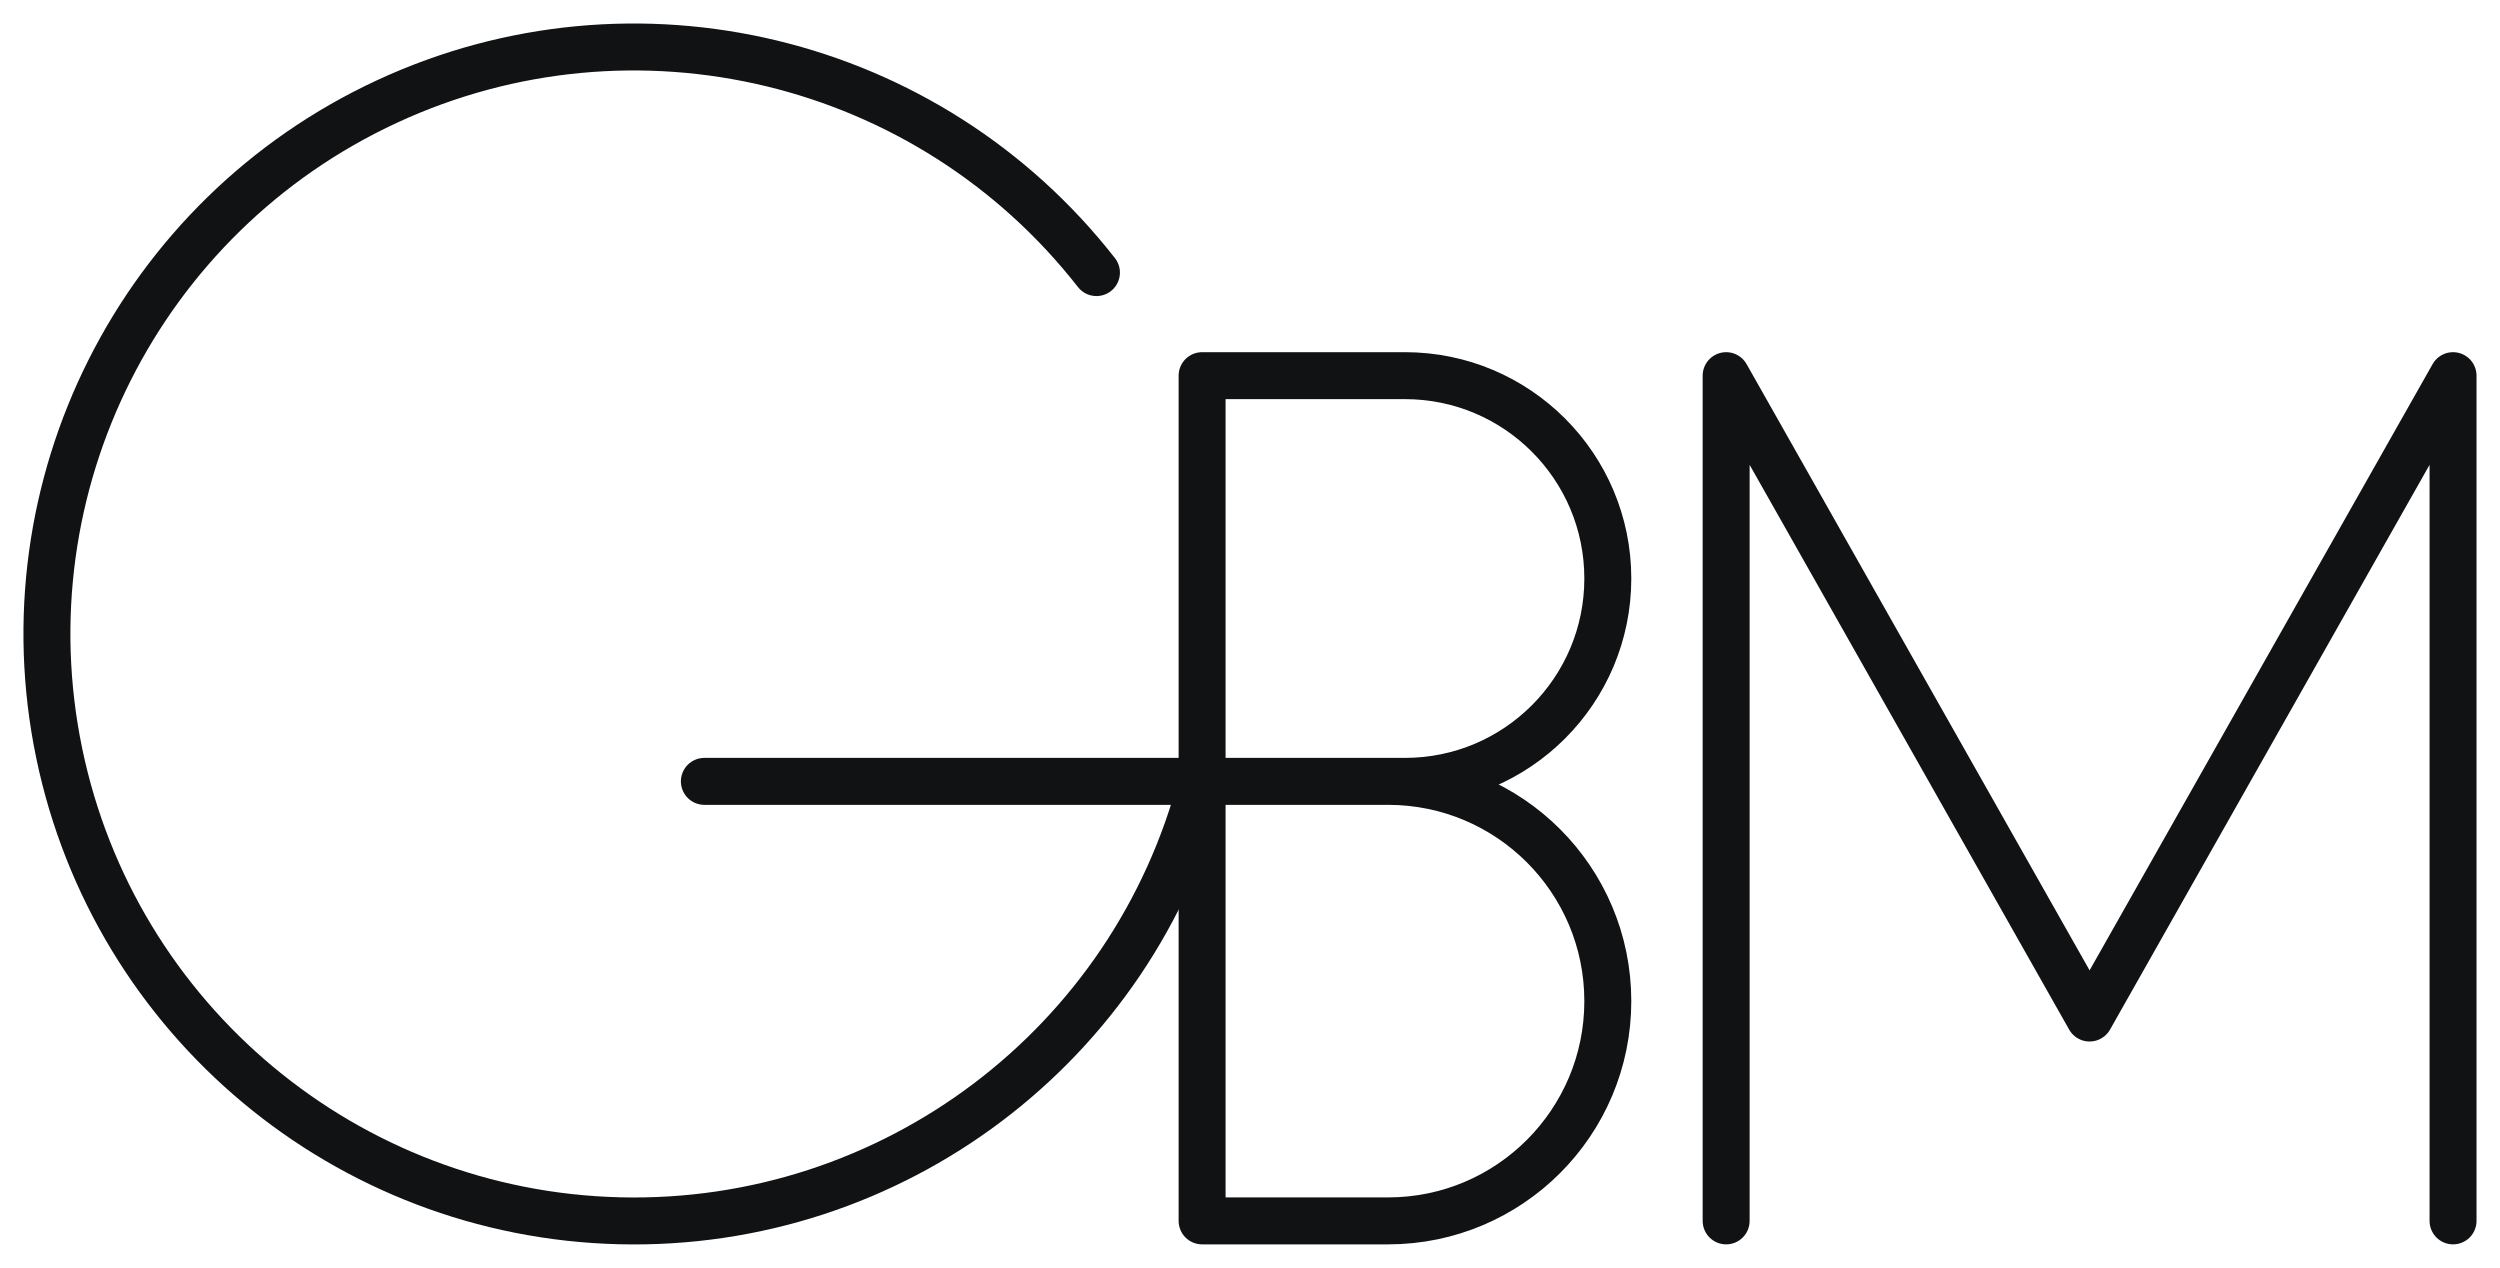
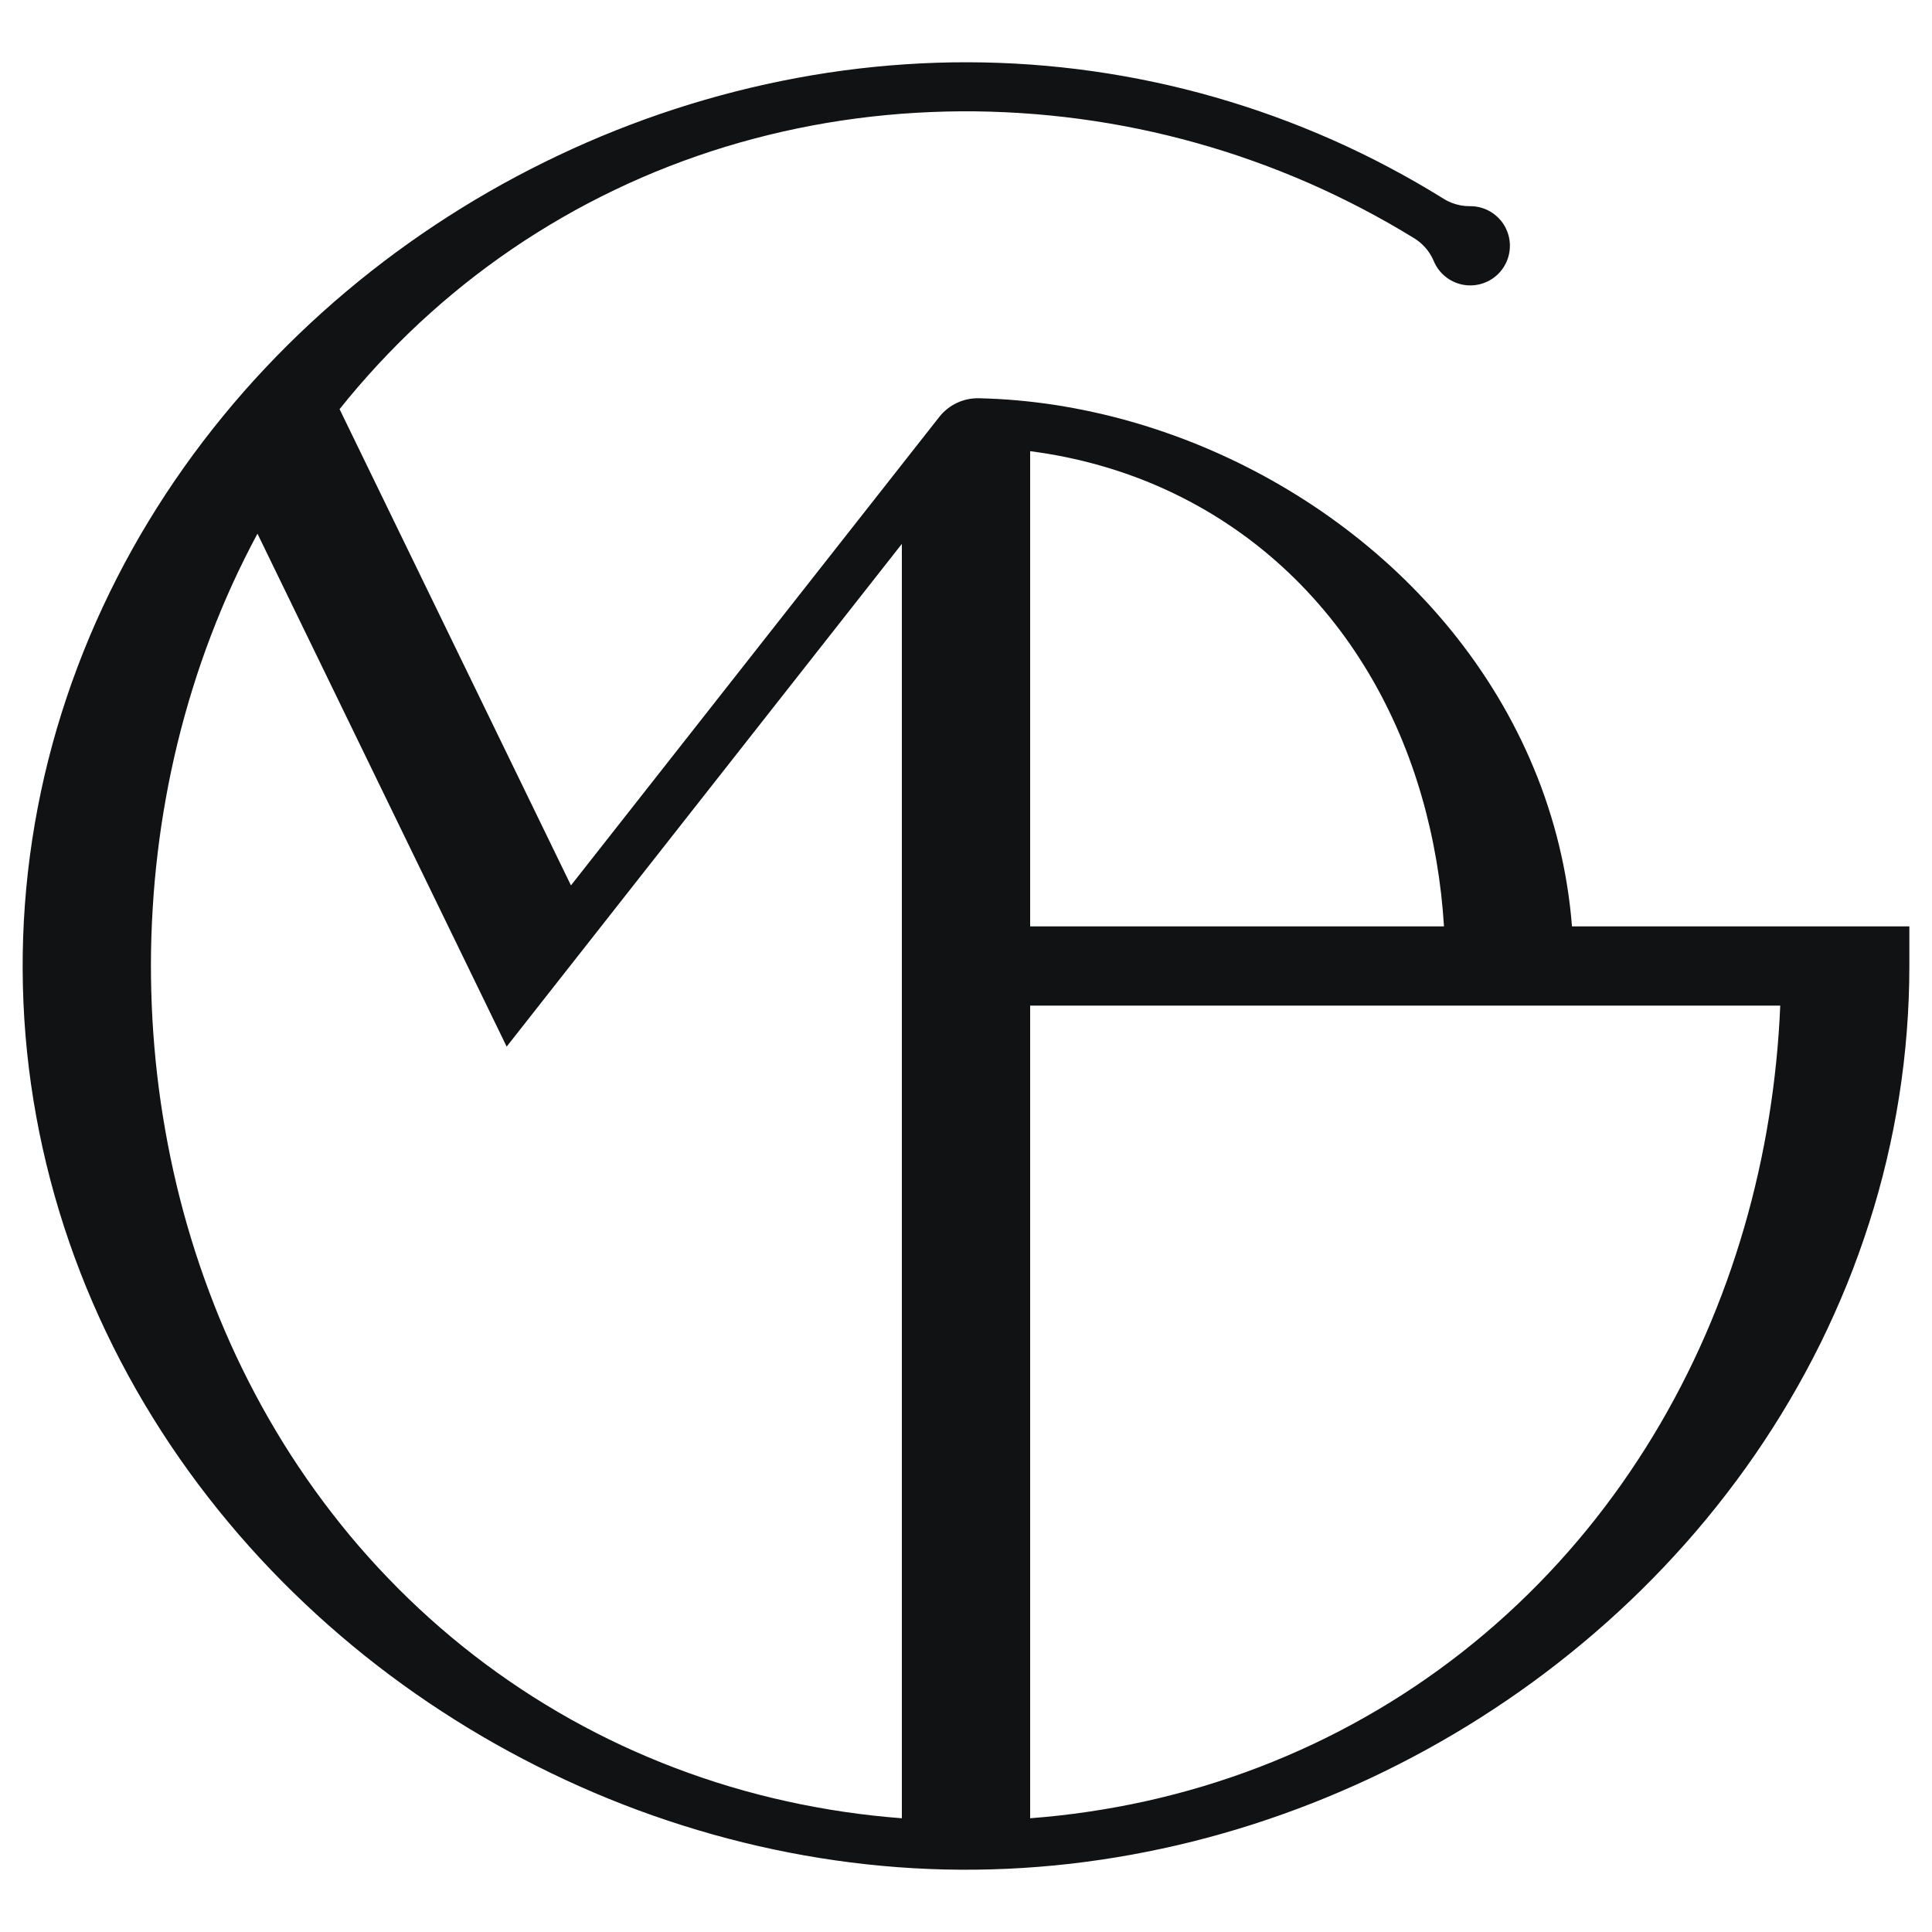
- <svg xmlns="http://www.w3.org/2000/svg" viewBox="-4 -4 212.96 108" fill="none" stroke="#111214" stroke-width="4" stroke-linecap="round" stroke-linejoin="round" stroke-miterlimit="3" role="img" aria-label="GBM Tecnologia">
-   <path d="M89.4 19.22A50 50 0 1 0 98.4 62.56L56 62.56" />
-   <path d="M98.4 28L98.4 100M98.4 28H115.68A17.28 17.28 0 0 1 115.68 62.56H98.4M98.4 62.56H114.24A18.72 18.72 0 0 1 114.24 100H98.4" />
-   <path d="M143.04 100L143.04 28L174 82.72L204.96 28L204.96 100" />
+ <svg xmlns="http://www.w3.org/2000/svg" viewBox="0 0 512 512" role="img" aria-label="GBM Tecnologia">
+   <path fill="#111214" d="M506 245.5L506 256C506 261.78 505.77 267.56 505.32 273.31C504.87 279.07 504.2 284.81 503.3 290.51C502.41 296.21 501.29 301.88 499.96 307.49C498.63 313.1 497.09 318.65 495.33 324.13C493.58 329.61 491.62 335.02 489.47 340.34C487.31 345.66 484.96 350.89 482.43 356.03C479.89 361.16 477.17 366.19 474.27 371.11C471.38 376.03 468.31 380.84 465.08 385.53C461.85 390.21 458.46 394.78 454.92 399.21C451.39 403.65 447.7 407.95 443.88 412.11C440.06 416.28 436.11 420.31 432.03 424.2C427.95 428.08 423.75 431.83 419.44 435.42C415.13 439.02 410.71 442.47 406.19 445.77C401.67 449.07 397.04 452.21 392.33 455.21C387.62 458.2 382.82 461.04 377.94 463.72C373.05 466.4 368.09 468.92 363.06 471.28C358.03 473.63 352.92 475.83 347.76 477.86C342.59 479.89 337.37 481.75 332.09 483.45C326.81 485.14 321.48 486.66 316.11 488.01C310.73 489.35 305.32 490.52 299.87 491.51C294.42 492.5 288.95 493.31 283.45 493.94C277.95 494.56 272.42 495 266.9 495.25C261.37 495.5 255.83 495.56 250.29 495.43C244.76 495.3 239.23 494.98 233.72 494.47C228.21 493.96 222.71 493.27 217.25 492.39C211.78 491.51 206.34 490.45 200.95 489.22C195.55 487.98 190.19 486.57 184.88 484.98C179.57 483.4 174.31 481.64 169.11 479.72C163.9 477.79 158.76 475.7 153.68 473.44C148.61 471.18 143.6 468.76 138.67 466.18C133.74 463.6 128.88 460.87 124.12 457.97C119.35 455.07 114.67 452.02 110.08 448.82C105.5 445.62 101.01 442.26 96.63 438.76C92.26 435.25 87.98 431.6 83.83 427.8C79.68 424 75.64 420.06 71.74 415.98C67.84 411.9 64.07 407.69 60.44 403.33C56.81 398.98 53.33 394.5 50 389.89C46.67 385.28 43.5 380.55 40.5 375.7C37.49 370.85 34.66 365.88 32.01 360.81C29.36 355.75 26.89 350.57 24.61 345.31C22.33 340.04 20.25 334.68 18.37 329.25C16.49 323.82 14.81 318.3 13.35 312.73C11.89 307.16 10.63 301.53 9.6 295.85C8.57 290.18 7.75 284.46 7.16 278.71C6.57 272.97 6.21 267.2 6.07 261.42C5.93 255.64 6.01 249.86 6.32 244.09C6.63 238.33 7.16 232.57 7.92 226.85C8.68 221.12 9.66 215.43 10.85 209.79C12.05 204.15 13.46 198.56 15.08 193.03C16.71 187.51 18.54 182.05 20.57 176.68C22.6 171.3 24.83 166.01 27.25 160.82C29.67 155.62 32.28 150.52 35.06 145.54C37.85 140.55 40.81 135.67 43.94 130.9C47.07 126.14 50.36 121.5 53.8 116.99C57.25 112.47 60.84 108.09 64.57 103.83C68.31 99.58 72.18 95.47 76.18 91.49C80.18 87.52 84.31 83.68 88.55 79.99C92.79 76.31 97.14 72.76 101.6 69.37C106.06 65.98 110.62 62.73 115.27 59.65C119.93 56.56 124.68 53.62 129.51 50.84C134.34 48.07 139.25 45.44 144.24 42.99C149.23 40.53 154.29 38.23 159.41 36.09C164.54 33.96 169.73 31.99 174.97 30.19C180.22 28.39 185.52 26.76 190.86 25.31C196.21 23.85 201.6 22.57 207.03 21.47C212.45 20.37 217.91 19.44 223.4 18.7C228.89 17.96 234.4 17.41 239.92 17.04C245.44 16.67 250.98 16.49 256.51 16.5C262.05 16.51 267.58 16.72 273.1 17.11C278.62 17.51 284.13 18.09 289.61 18.87C295.09 19.65 300.54 20.61 305.96 21.77C311.37 22.92 316.74 24.26 322.06 25.79C327.38 27.32 332.65 29.03 337.85 30.92C343.05 32.81 348.19 34.89 353.25 37.13C358.31 39.38 363.29 41.8 368.18 44.4C373.07 46.99 377.87 49.75 382.57 52.67C383.26 53.11 383.99 53.47 384.76 53.77C385.52 54.06 386.31 54.28 387.11 54.43C387.92 54.58 388.73 54.65 389.55 54.64C391.23 54.62 392.92 55.02 394.41 55.78C395.91 56.55 397.22 57.68 398.2 59.05C399.17 60.42 399.81 62.03 400.04 63.69C400.27 65.36 400.1 67.08 399.53 68.66C398.97 70.25 398.02 71.69 396.78 72.84C395.55 73.98 394.04 74.82 392.42 75.26C390.8 75.71 389.07 75.76 387.42 75.4C385.78 75.04 384.22 74.29 382.93 73.21C381.64 72.14 380.61 70.75 379.96 69.19C379.61 68.36 379.18 67.57 378.67 66.83C378.16 66.09 377.57 65.41 376.92 64.79C376.27 64.17 375.55 63.62 374.79 63.15C370.3 60.38 365.71 57.78 361.04 55.33C356.37 52.89 351.62 50.61 346.79 48.49C341.96 46.38 337.06 44.44 332.1 42.67C327.13 40.89 322.11 39.3 317.03 37.88C311.95 36.46 306.83 35.21 301.67 34.15C296.51 33.09 291.31 32.21 286.08 31.51C280.86 30.81 275.61 30.29 270.35 29.96C265.09 29.62 259.82 29.47 254.55 29.5C249.28 29.54 244.01 29.76 238.75 30.16C233.5 30.57 228.26 31.16 223.05 31.94C217.84 32.72 212.65 33.7 207.51 34.86C202.37 36.02 197.28 37.37 192.24 38.9C187.21 40.44 182.23 42.17 177.33 44.07C172.43 45.98 167.6 48.07 162.86 50.35C158.12 52.62 153.47 55.07 148.93 57.69C144.38 60.31 139.94 63.1 135.61 66.05C131.29 69 127.08 72.11 123 75.37C118.92 78.63 114.97 82.05 111.15 85.59C107.34 89.14 103.67 92.83 100.14 96.64C96.61 100.45 93.22 104.38 89.99 108.43L151.31 234.64L248.91 110.5C249.53 109.71 250.24 108.99 251.03 108.37C251.82 107.74 252.67 107.21 253.58 106.78C254.49 106.35 255.45 106.03 256.43 105.82C257.41 105.61 258.42 105.52 259.43 105.54C262.81 105.62 266.18 105.8 269.55 106.1C272.92 106.4 276.28 106.81 279.62 107.32C282.96 107.84 286.29 108.46 289.6 109.18C292.9 109.9 296.19 110.72 299.45 111.65C302.71 112.57 305.94 113.59 309.14 114.71C312.35 115.82 315.52 117.04 318.66 118.34C321.8 119.65 324.9 121.05 327.97 122.54C331.03 124.04 334.06 125.62 337.04 127.3C340.02 128.98 342.96 130.74 345.85 132.6C348.74 134.46 351.58 136.41 354.36 138.45C357.14 140.49 359.87 142.61 362.54 144.83C365.21 147.05 367.81 149.35 370.35 151.75C372.88 154.14 375.34 156.62 377.73 159.19C380.12 161.76 382.42 164.41 384.64 167.14C386.86 169.88 389 172.7 391.03 175.59C393.07 178.49 395.01 181.47 396.84 184.51C398.68 187.56 400.4 190.69 402.01 193.87C403.63 197.06 405.12 200.32 406.49 203.63C407.87 206.94 409.12 210.31 410.23 213.73C411.35 217.15 412.34 220.62 413.18 224.12C414.03 227.63 414.74 231.17 415.31 234.74C415.88 238.3 416.31 241.9 416.59 245.5ZM68.23 141.43C65.86 145.83 63.64 150.31 61.57 154.84C59.51 159.38 57.59 163.97 55.83 168.61C54.06 173.25 52.45 177.94 50.99 182.67C49.52 187.4 48.21 192.16 47.04 196.95C45.87 201.75 44.85 206.57 43.98 211.41C43.1 216.26 42.37 221.12 41.79 226C41.2 230.87 40.76 235.77 40.47 240.66C40.17 245.56 40.01 250.46 40 255.37C39.99 260.27 40.12 265.18 40.39 270.08C40.67 274.98 41.08 279.87 41.64 284.75C42.2 289.63 42.91 294.49 43.76 299.34C44.61 304.19 45.6 309.01 46.74 313.81C47.88 318.61 49.17 323.38 50.61 328.11C52.05 332.85 53.64 337.54 55.38 342.19C57.11 346.84 59 351.45 61.04 355.99C63.08 360.54 65.28 365.02 67.62 369.44C69.96 373.86 72.46 378.2 75.1 382.47C77.75 386.73 80.55 390.92 83.49 395C86.44 399.09 89.53 403.08 92.76 406.97C96 410.85 99.38 414.63 102.9 418.28C106.41 421.94 110.07 425.47 113.85 428.87C117.63 432.27 121.55 435.54 125.58 438.66C129.61 441.78 133.77 444.76 138.03 447.58C142.29 450.4 146.66 453.06 151.13 455.57C155.6 458.07 160.16 460.41 164.81 462.58C169.46 464.74 174.19 466.74 178.99 468.56C183.79 470.39 188.66 472.03 193.58 473.5C198.5 474.97 203.48 476.26 208.5 477.36C213.52 478.47 218.58 479.4 223.67 480.15C228.76 480.9 233.87 481.47 239 481.86L239 144.14L134.27 277.36ZM273 266.5L273 481.86C278.19 481.46 283.36 480.89 288.51 480.12C293.65 479.36 298.77 478.42 303.85 477.29C308.92 476.16 313.96 474.84 318.93 473.35C323.91 471.85 328.83 470.17 333.68 468.31C338.53 466.45 343.31 464.41 348 462.2C352.69 459.98 357.3 457.6 361.8 455.04C366.31 452.49 370.71 449.77 375.01 446.89C379.3 444.01 383.48 440.97 387.54 437.79C391.6 434.6 395.53 431.27 399.33 427.8C403.13 424.34 406.8 420.73 410.32 417.01C413.85 413.28 417.23 409.43 420.47 405.48C423.7 401.52 426.79 397.45 429.73 393.29C432.66 389.13 435.45 384.87 438.08 380.54C440.71 376.2 443.19 371.77 445.51 367.28C447.83 362.79 450 358.23 452.01 353.62C454.02 349 455.87 344.32 457.58 339.6C459.28 334.88 460.82 330.12 462.22 325.31C463.62 320.51 464.86 315.67 465.95 310.81C467.05 305.94 467.99 301.05 468.78 296.14C469.58 291.23 470.22 286.29 470.72 281.35C471.22 276.41 471.58 271.46 471.78 266.5ZM273 119.57L273 245.5L382.67 245.5C382.49 242.62 382.24 239.73 381.91 236.85C381.58 233.98 381.17 231.1 380.68 228.23C380.19 225.37 379.63 222.51 378.98 219.66C378.33 216.81 377.61 213.97 376.79 211.15C375.98 208.33 375.08 205.52 374.09 202.73C373.1 199.95 372.03 197.19 370.86 194.45C369.69 191.71 368.43 189.01 367.08 186.34C365.73 183.67 364.28 181.03 362.74 178.44C361.2 175.86 359.56 173.31 357.84 170.82C356.11 168.33 354.28 165.9 352.37 163.53C350.45 161.16 348.44 158.86 346.34 156.62C344.25 154.39 342.06 152.24 339.79 150.16C337.51 148.09 335.16 146.09 332.72 144.19C330.29 142.29 327.77 140.49 325.19 138.78C322.61 137.06 319.95 135.45 317.23 133.95C314.52 132.44 311.74 131.04 308.9 129.74C306.07 128.45 303.19 127.26 300.26 126.19C297.33 125.12 294.36 124.16 291.35 123.31C288.35 122.46 285.31 121.73 282.25 121.1C279.19 120.48 276.1 119.97 273 119.57Z" />
</svg>
